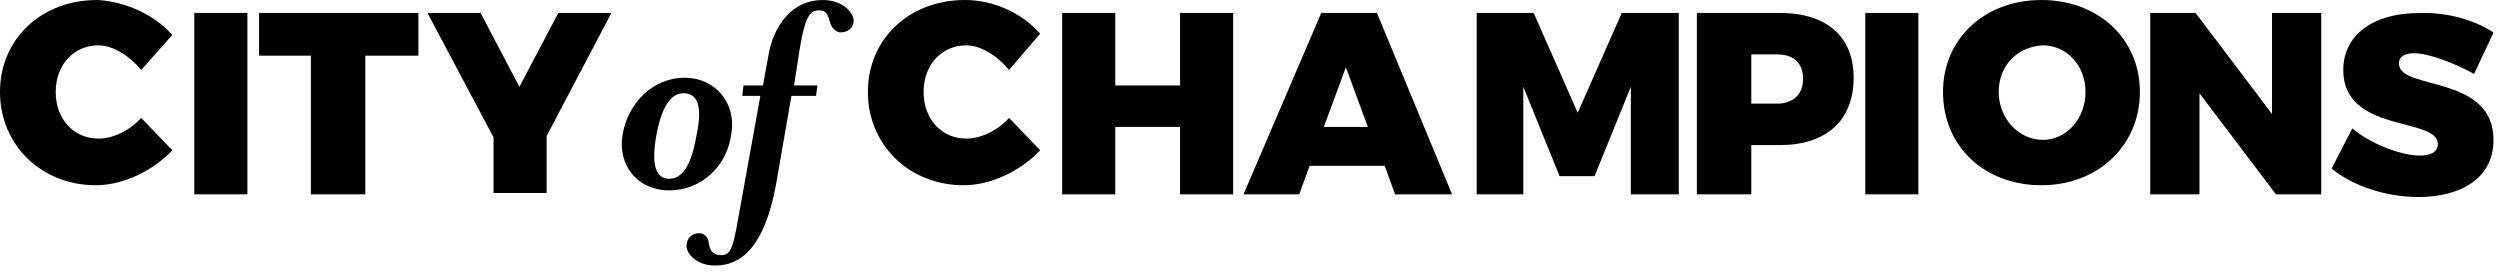
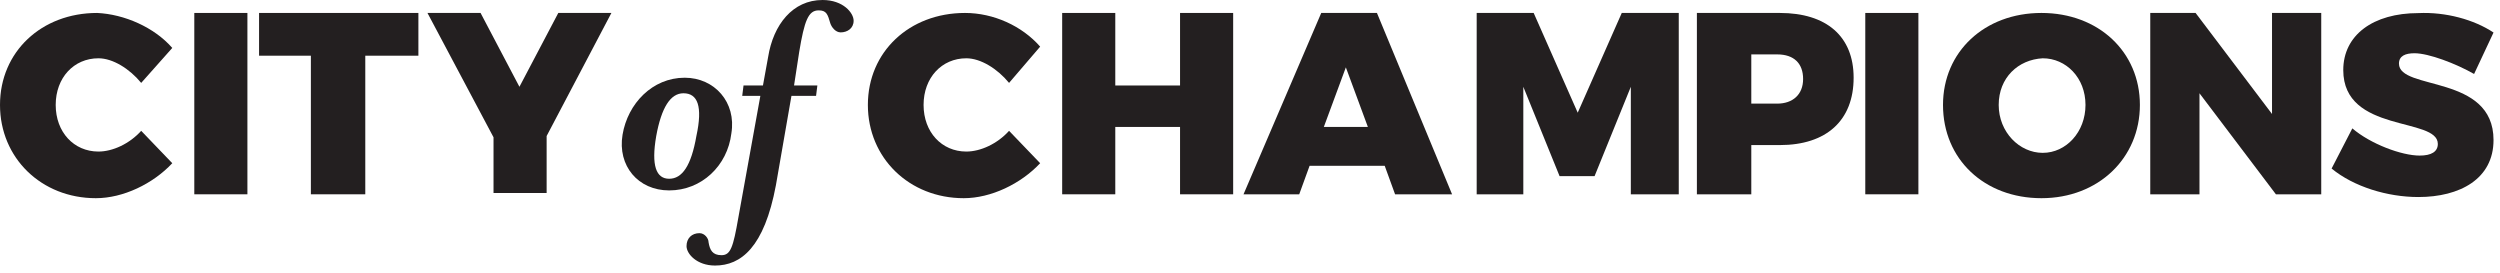
- <svg xmlns="http://www.w3.org/2000/svg" width="193" height="21" viewBox="0 0 193 21">
-   <g fill-rule="nonzero" fill="#000000">
-     <path d="M13.3 2.7l-2.4 2.7C10 4.3 8.7 3.5 7.6 3.5 5.7 3.5 4.3 5 4.3 7.1s1.4 3.6 3.3 3.6c1.1 0 2.4-.6 3.3-1.6l2.4 2.5c-1.5 1.6-3.8 2.7-5.9 2.7-4.2 0-7.4-3.1-7.4-7.2S3.2 0 7.5 0c2.1.1 4.4 1.1 5.8 2.7zM15 15V1h4.1v14M28.2 4.3V15H24V4.3h-4V1h12.3v3.3M42.2 14.9h-4.1v-4.3L33 1h4.1l3 5.7 3-5.7h4.1l-5 9.5M51.661 14.7c-2.4 0-4-1.9-3.6-4.3.4-2.4 2.3-4.4 4.8-4.4 2.3 0 4 1.9 3.6 4.3-.3 2.5-2.3 4.4-4.8 4.4zm1.1-7.5c-1 0-1.7 1.1-2.1 3.3-.4 2.3 0 3.3 1 3.3s1.7-1 2.1-3.3c.5-2.3.1-3.3-1-3.3z" />
-     <path d="M64.9 2.5c-.4 0-.7-.4-.8-.7-.2-.7-.3-1-.9-1-.8 0-1.1.8-1.5 3.2l-.4 2.6h1.8l-.1.8h-1.9l-1.2 6.9c-.9 4.8-2.7 6.2-4.7 6.2-1.4 0-2.2-.9-2.2-1.5s.4-1 1-1c.4 0 .7.4.7.7.1.6.3 1 1 1s.9-.6 1.3-2.9l1.7-9.4h-1.4l.1-.8h1.5l.4-2.2c.4-2.5 1.9-4.4 4.2-4.4 1.6 0 2.4 1 2.4 1.6 0 .6-.5.9-1 .9zM80.3 2.6l-2.4 2.8c-.9-1.1-2.2-1.9-3.3-1.9-1.9 0-3.3 1.5-3.3 3.6s1.4 3.6 3.3 3.6c1.1 0 2.4-.6 3.3-1.6l2.4 2.5c-1.5 1.6-3.8 2.7-5.9 2.7-4.2 0-7.4-3.1-7.4-7.2S70.2 0 74.5 0c2.2 0 4.4 1 5.8 2.6zM91.1 15V9.8h-5V15H82V1h4.1v5.6h5V1h4.1v14M101.1 12.8l-.8 2.2H96l6-14h4.3l5.8 14h-4.4l-.8-2.2h-5.8zm2.8-7.6l-1.7 4.6h3.4l-1.7-4.6zM125.9 15V6.7l-2.8 6.9h-2.7l-2.8-6.9V15H114V1h4.4l3.4 7.7 3.4-7.7h4.4v14M137.4 1c3.6 0 5.7 1.8 5.7 5 0 3.3-2.1 5.2-5.7 5.2h-2.2V15H131V1h6.4zm-2.2 7h2c1.2 0 2-.7 2-1.9s-.7-1.9-2-1.9h-2V8zM144 15V1h4.1v14M165.2 7.1c0 4.1-3.2 7.2-7.6 7.2-4.4 0-7.6-3-7.6-7.2 0-4.1 3.2-7.1 7.6-7.1 4.4 0 7.6 3 7.6 7.1zm-10.9 0c0 2.1 1.6 3.7 3.4 3.7 1.8 0 3.3-1.6 3.3-3.7s-1.5-3.6-3.3-3.6c-1.9.1-3.4 1.5-3.4 3.6zM175.7 15l-5.9-7.8V15H166V1h3.5l5.9 7.8V1h3.8v14M192.5 2.511l-1.5 3.2c-1.4-.8-3.5-1.6-4.6-1.6-.7 0-1.2.2-1.2.8 0 2.1 7.3.8 7.3 5.9 0 3-2.6 4.4-5.8 4.4-2.4 0-5-.8-6.7-2.2l1.6-3.1c1.4 1.2 3.8 2.1 5.2 2.1.9 0 1.4-.3 1.4-.9 0-2.1-7.3-.8-7.3-5.7 0-2.7 2.3-4.4 5.8-4.4 2.1-.1 4.3.5 5.8 1.5zM195.4.5v2.4h-.6V.5h-.8V0h2.3v.5h-.9zm3.8 2.4v-2l-.8 1.7h-.4l-.8-1.7v2h-.5V0h.7l.9 1.8.9-1.8h.7v2.9h-.7z" />
+ <svg xmlns="http://www.w3.org/2000/svg" width="193px" height="21px" viewBox="0 0 193 21" version="1.1">
+   <defs />
+   <g id="Page-1" stroke="none" stroke-width="1" fill="none" fill-rule="evenodd">
+     <g id="logo-com-champions-v2" fill-rule="nonzero" fill="#231F20">
+       <path d="M13.3,3.7 L10.9,6.4 C10,5.3 8.7,4.5 7.6,4.5 C5.7,4.5 4.3,6 4.3,8.1 C4.3,10.2 5.7,11.7 7.6,11.7 C8.7,11.7 10,11.1 10.9,10.1 L13.3,12.6 C11.8,14.2 9.5,15.3 7.4,15.3 C3.2,15.3 0,12.2 0,8.1 C0,4 3.2,1 7.5,1 C9.6,1.1 11.9,2.1 13.3,3.7 Z" id="line2_city_letter_c" />
+       <polygon id="line2_city_letter_i" points="15 15 15 1 19.1 1 19.1 15" />
+       <polygon id="line2_city_letter_t" points="28.2 4.3 28.2 15 24 15 24 4.3 20 4.3 20 1 32.3 1 32.3 4.3" />
+       <polygon id="line2_city_letter_y" points="42.2 14.9 38.1 14.9 38.1 10.6 33 1 37.1 1 40.1 6.7 43.1 1 47.2 1 42.2 10.5" />
+       <path d="M51.661,14.7 C49.261,14.7 47.661,12.8 48.061,10.4 C48.461,8 50.361,6 52.861,6 C55.161,6 56.861,7.9 56.461,10.3 C56.161,12.8 54.161,14.7 51.661,14.7 Z M52.761,7.2 C51.761,7.2 51.061,8.3 50.661,10.5 C50.261,12.8 50.661,13.8 51.661,13.8 C52.661,13.8 53.361,12.8 53.761,10.5 C54.261,8.2 53.861,7.2 52.761,7.2 Z" id="line2_of_letter_o" />
+       <path d="M64.9,2.5 C64.5,2.5 64.2,2.1 64.1,1.8 C63.9,1.1 63.8,0.8 63.2,0.8 C62.4,0.8 62.1,1.6 61.7,4 L61.3,6.6 L63.1,6.6 L63,7.4 L61.1,7.4 L59.9,14.3 C59,19.1 57.2,20.5 55.2,20.5 C53.8,20.5 53,19.6 53,19 C53,18.4 53.4,18 54,18 C54.4,18 54.7,18.4 54.7,18.7 C54.8,19.3 55,19.7 55.7,19.7 C56.4,19.7 56.6,19.1 57,16.8 L58.7,7.4 L57.3,7.4 L57.4,6.6 L58.9,6.6 L59.3,4.4 C59.7,1.9 61.2,0 63.5,0 C65.1,0 65.9,1 65.9,1.6 C65.9,2.2 65.4,2.5 64.9,2.5 Z" id="line2_of_letter_f" />
+       <path d="M80.3,3.6 L77.9,6.4 C77,5.3 75.7,4.5 74.6,4.5 C72.7,4.5 71.3,6 71.3,8.1 C71.3,10.2 72.7,11.7 74.6,11.7 C75.7,11.7 77,11.1 77.9,10.1 L80.3,12.6 C78.8,14.2 76.5,15.3 74.4,15.3 C70.2,15.3 67,12.2 67,8.1 C67,4 70.2,1 74.5,1 C76.7,1 78.9,2 80.3,3.6 Z" id="line2_champions_letter_c" />
+       <polygon id="line2_champions_letter_h" points="91.1 15 91.1 9.8 86.1 9.8 86.1 15 82 15 82 1 86.1 1 86.1 6.6 91.1 6.6 91.1 1 95.2 1 95.2 15" />
+       <path d="M101.1,12.8 L100.3,15 L96,15 L102,1 L106.3,1 L112.1,15 L107.7,15 L106.9,12.8 L101.1,12.8 Z M103.9,5.2 L102.2,9.8 L105.6,9.8 L103.9,5.2 Z" id="line2_champions_letter_a" />
+       <polygon id="line2_champions_letter_m" points="125.9 15 125.9 6.7 123.1 13.6 120.4 13.6 117.6 6.7 117.6 15 114 15 114 1 118.4 1 121.8 8.7 125.2 1 129.6 1 129.6 15" />
+       <path d="M137.4,1 C141,1 143.1,2.8 143.1,6 C143.1,9.3 141,11.2 137.4,11.2 L135.2,11.2 L135.2,15 L131,15 L131,1 L137.4,1 L137.4,1 Z M135.2,8 L137.2,8 C138.4,8 139.2,7.3 139.2,6.1 C139.2,4.9 138.5,4.2 137.2,4.2 L135.2,4.2 L135.2,8 Z" id="line2_champions_letter_p" />
+       <polygon id="line2_champions_letter_i" points="144 15 144 1 148.1 1 148.1 15" />
+       <path d="M165.2,8.1 C165.2,12.2 162,15.3 157.6,15.3 C153.2,15.3 150,12.3 150,8.1 C150,4 153.2,1 157.6,1 C162,1 165.2,4 165.2,8.1 Z M154.3,8.1 C154.3,10.2 155.9,11.8 157.7,11.8 C159.5,11.8 161,10.2 161,8.1 C161,6 159.5,4.5 157.7,4.5 C155.8,4.6 154.3,6 154.3,8.1 Z" id="line2_champions_letter_o" />
+       <polygon id="line2_champions_letter_n" points="175.7 15 169.8 7.2 169.8 15 166 15 166 1 169.5 1 175.4 8.8 175.4 1 179.2 1 179.2 15" />
+       <path d="M192.5,2.511 L191,5.711 C189.6,4.911 187.5,4.111 186.4,4.111 C185.7,4.111 185.2,4.311 185.2,4.911 C185.2,7.011 192.5,5.711 192.5,10.811 C192.5,13.811 189.9,15.211 186.7,15.211 C184.3,15.211 181.7,14.411 180,13.011 L181.6,9.911 C183,11.111 185.4,12.011 186.8,12.011 C187.7,12.011 188.2,11.711 188.2,11.111 C188.2,9.011 180.9,10.311 180.9,5.411 C180.9,2.711 183.2,1.011 186.7,1.011 C188.8,0.911 191,1.511 192.5,2.511 Z" id="line2_champions_letter_s" />
+     </g>
  </g>
</svg>
